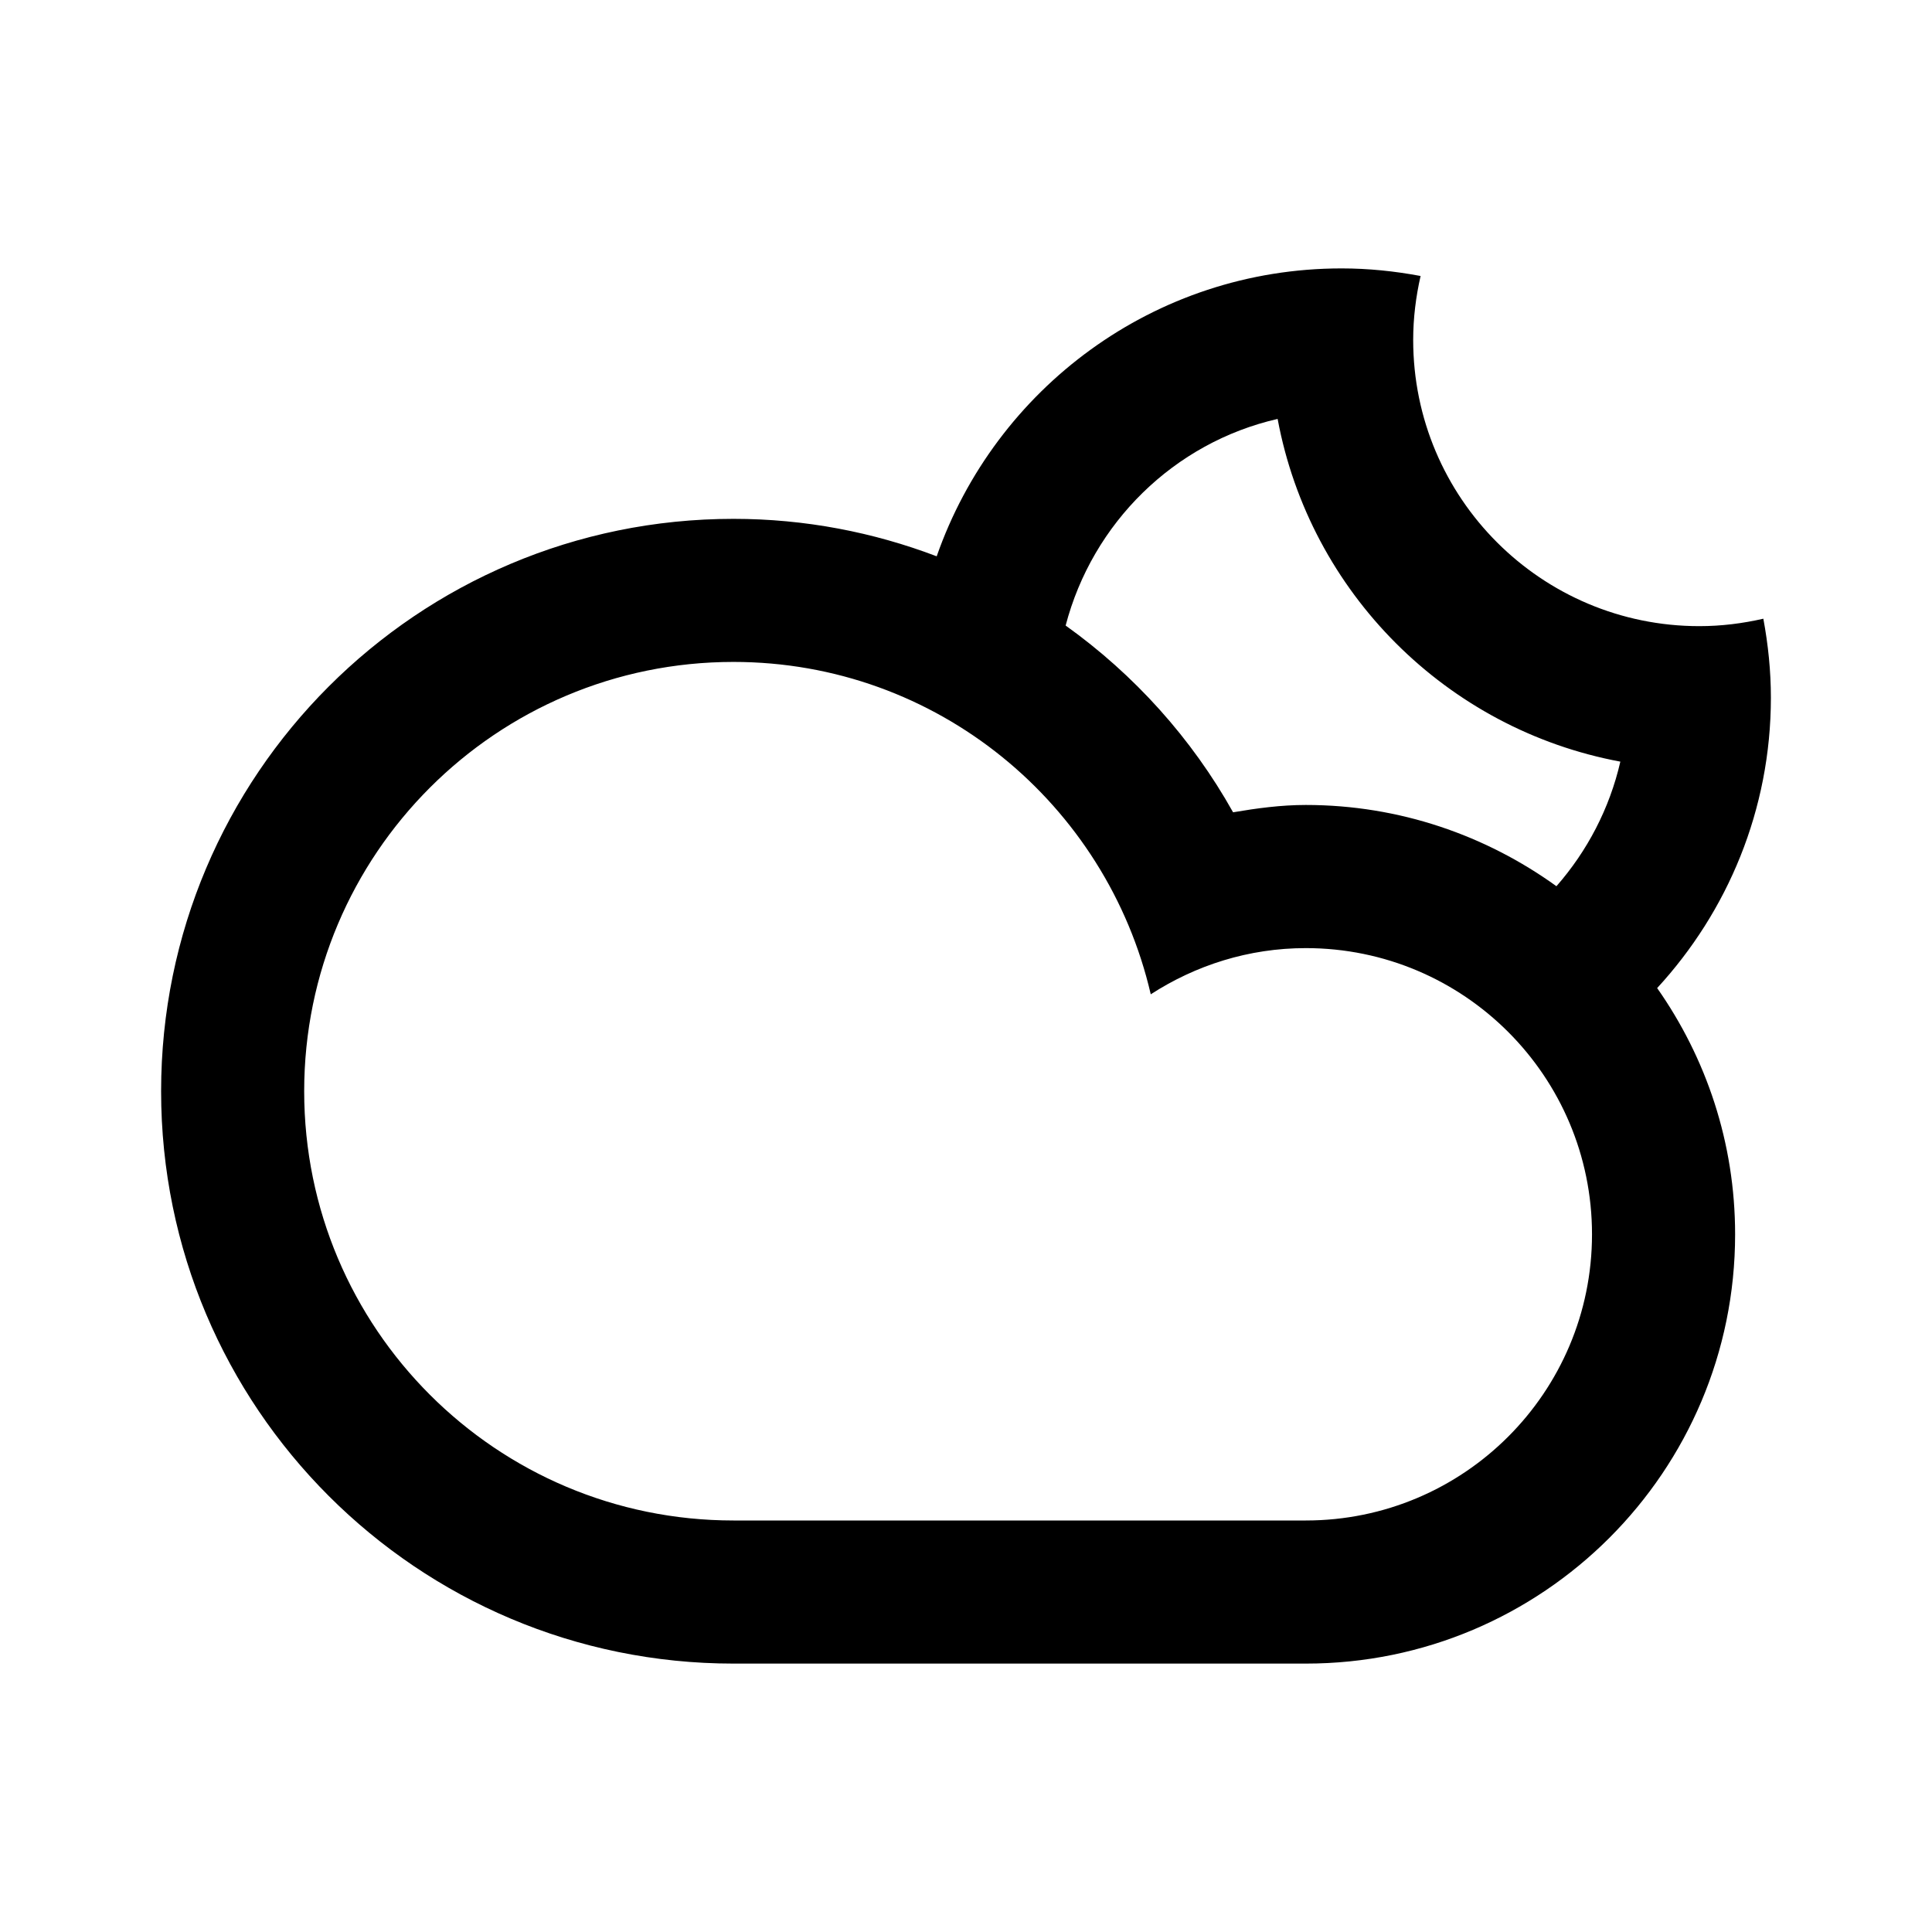
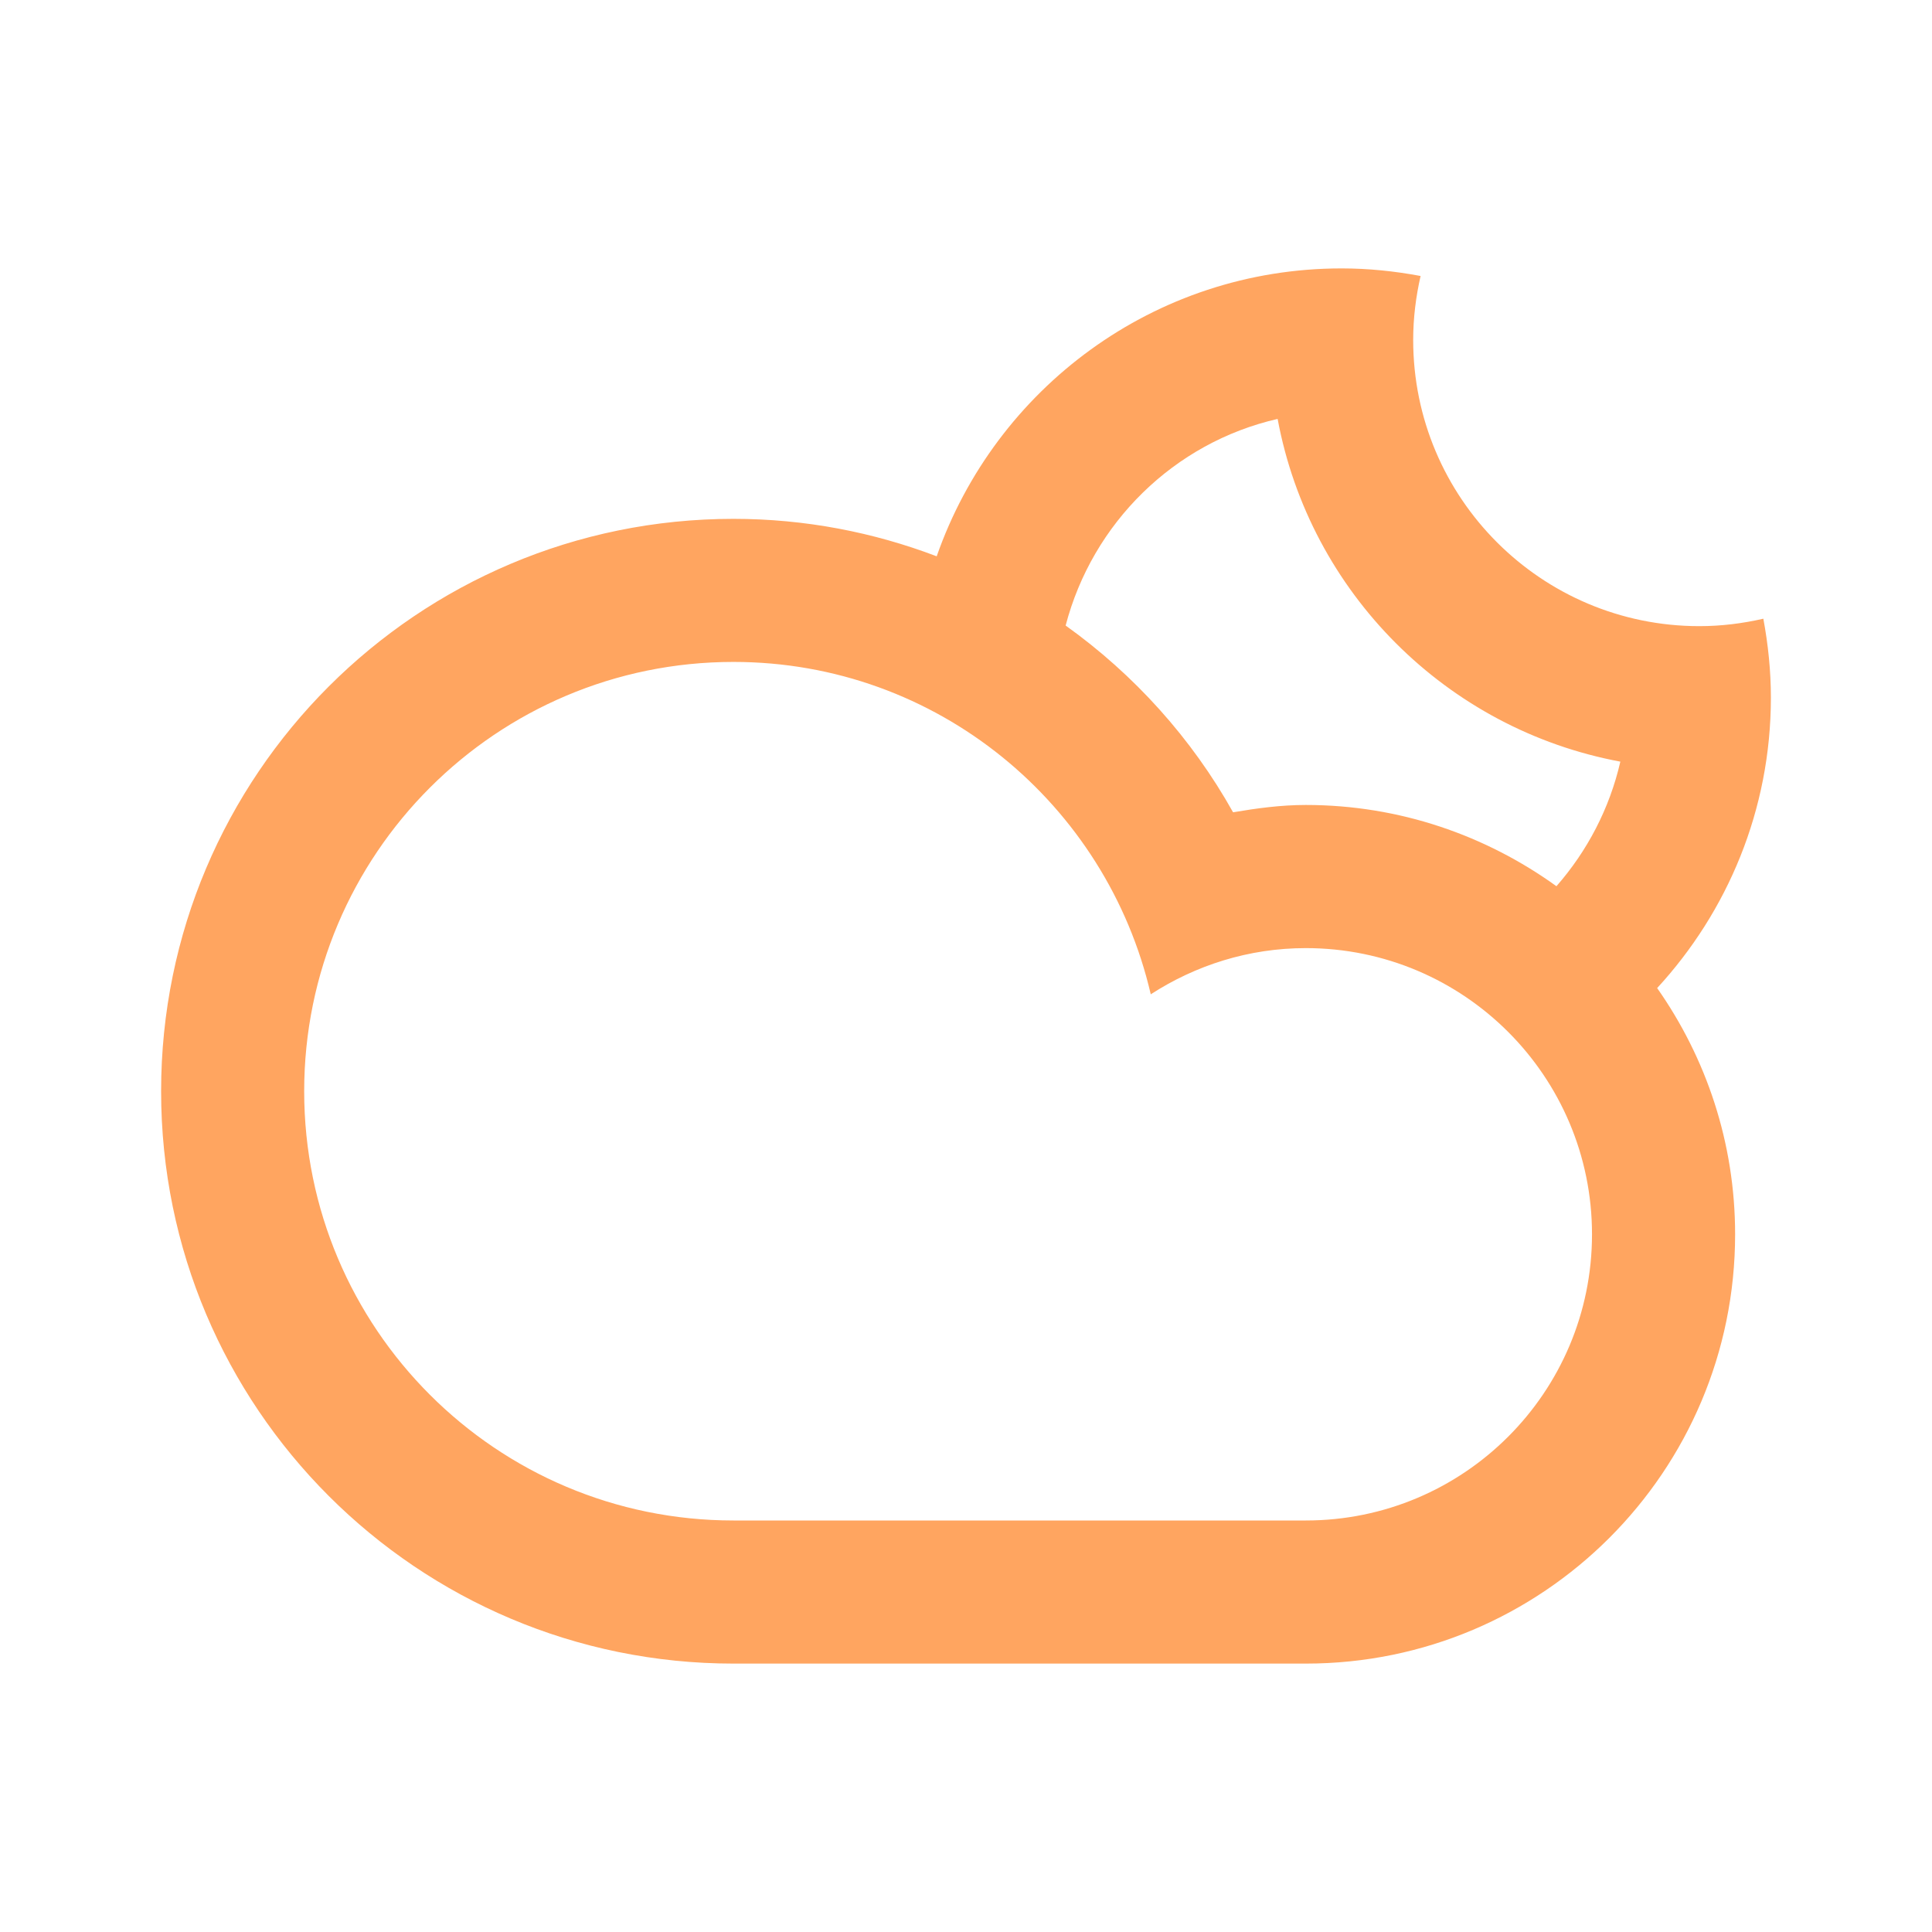
<svg xmlns="http://www.w3.org/2000/svg" version="1.1" id="Layer_1" x="0px" y="0px" width="54" height="54" viewBox="0 0 54 54" enable-background="new 0 0 100 100" xml:space="preserve">
  <defs id="defs7" />
-   <path d="m 46.318,27.617 v 0 c 1.368,1.949 2.179,4.318 2.179,6.883 0,6.625 -5.371,11.998 -11.998,11.998 -2.775,0 -12.801,0 -15.998,0 -8.836,0 -15.998,-7.162 -15.998,-15.998 0,-8.836 7.162,-15.998 15.998,-15.998 2.002,0 3.914,0.375 5.68,1.047 v 0 c 1.635,-4.682 6.078,-8.047 11.318,-8.047 0.755,0 1.491,0.078 2.207,0.212 -0.131,0.575 -0.207,1.173 -0.207,1.788 0,4.418 3.581,7.999 7.998,7.999 0.616,0 1.213,-0.076 1.789,-0.208 0.133,0.717 0.211,1.453 0.211,2.208 -10e-4,3.133 -1.212,5.979 -3.179,8.116 z M 8.502,30.5 c 0,6.627 5.371,11.998 11.998,11.998 3.616,0 12.979,0 15.998,0 4.418,0 7.999,-3.582 7.999,-7.998 0,-4.418 -3.581,-8 -7.999,-8 -1.6,0 -3.083,0.482 -4.334,1.291 -1.231,-5.316 -5.973,-9.29 -11.664,-9.29 -6.627,0 -11.998,5.372 -11.998,11.999 z M 28.051,16.404 c 0.001,0 0.002,0 0.002,0 0,0 -0.001,0 -0.002,0 z m 7.659,-4.695 c -2.9,0.664 -5.175,2.91 -5.925,5.775 v 0 c 1.918,1.372 3.523,3.152 4.68,5.22 0.664,-0.113 1.337,-0.205 2.033,-0.205 2.618,0 5.033,0.85 7.005,2.271 v 0 c 0.858,-0.979 1.485,-2.168 1.786,-3.482 -4.853,-0.904 -8.675,-4.723 -9.579,-9.579 z" id="path2" style="clip-rule:evenodd;fill-rule:evenodd;fill:'#ffa560';fill-opacity:1" />
+   <path d="m 46.318,27.617 v 0 c 1.368,1.949 2.179,4.318 2.179,6.883 0,6.625 -5.371,11.998 -11.998,11.998 -2.775,0 -12.801,0 -15.998,0 -8.836,0 -15.998,-7.162 -15.998,-15.998 0,-8.836 7.162,-15.998 15.998,-15.998 2.002,0 3.914,0.375 5.68,1.047 v 0 c 1.635,-4.682 6.078,-8.047 11.318,-8.047 0.755,0 1.491,0.078 2.207,0.212 -0.131,0.575 -0.207,1.173 -0.207,1.788 0,4.418 3.581,7.999 7.998,7.999 0.616,0 1.213,-0.076 1.789,-0.208 0.133,0.717 0.211,1.453 0.211,2.208 -10e-4,3.133 -1.212,5.979 -3.179,8.116 z M 8.502,30.5 c 0,6.627 5.371,11.998 11.998,11.998 3.616,0 12.979,0 15.998,0 4.418,0 7.999,-3.582 7.999,-7.998 0,-4.418 -3.581,-8 -7.999,-8 -1.6,0 -3.083,0.482 -4.334,1.291 -1.231,-5.316 -5.973,-9.29 -11.664,-9.29 -6.627,0 -11.998,5.372 -11.998,11.999 z M 28.051,16.404 c 0.001,0 0.002,0 0.002,0 0,0 -0.001,0 -0.002,0 z m 7.659,-4.695 c -2.9,0.664 -5.175,2.91 -5.925,5.775 v 0 c 1.918,1.372 3.523,3.152 4.68,5.22 0.664,-0.113 1.337,-0.205 2.033,-0.205 2.618,0 5.033,0.85 7.005,2.271 v 0 c 0.858,-0.979 1.485,-2.168 1.786,-3.482 -4.853,-0.904 -8.675,-4.723 -9.579,-9.579 z" id="path2" style="clip-rule:evenodd;fill-rule:evenodd;fill:#ffa560;fill-opacity:1" />
</svg>
